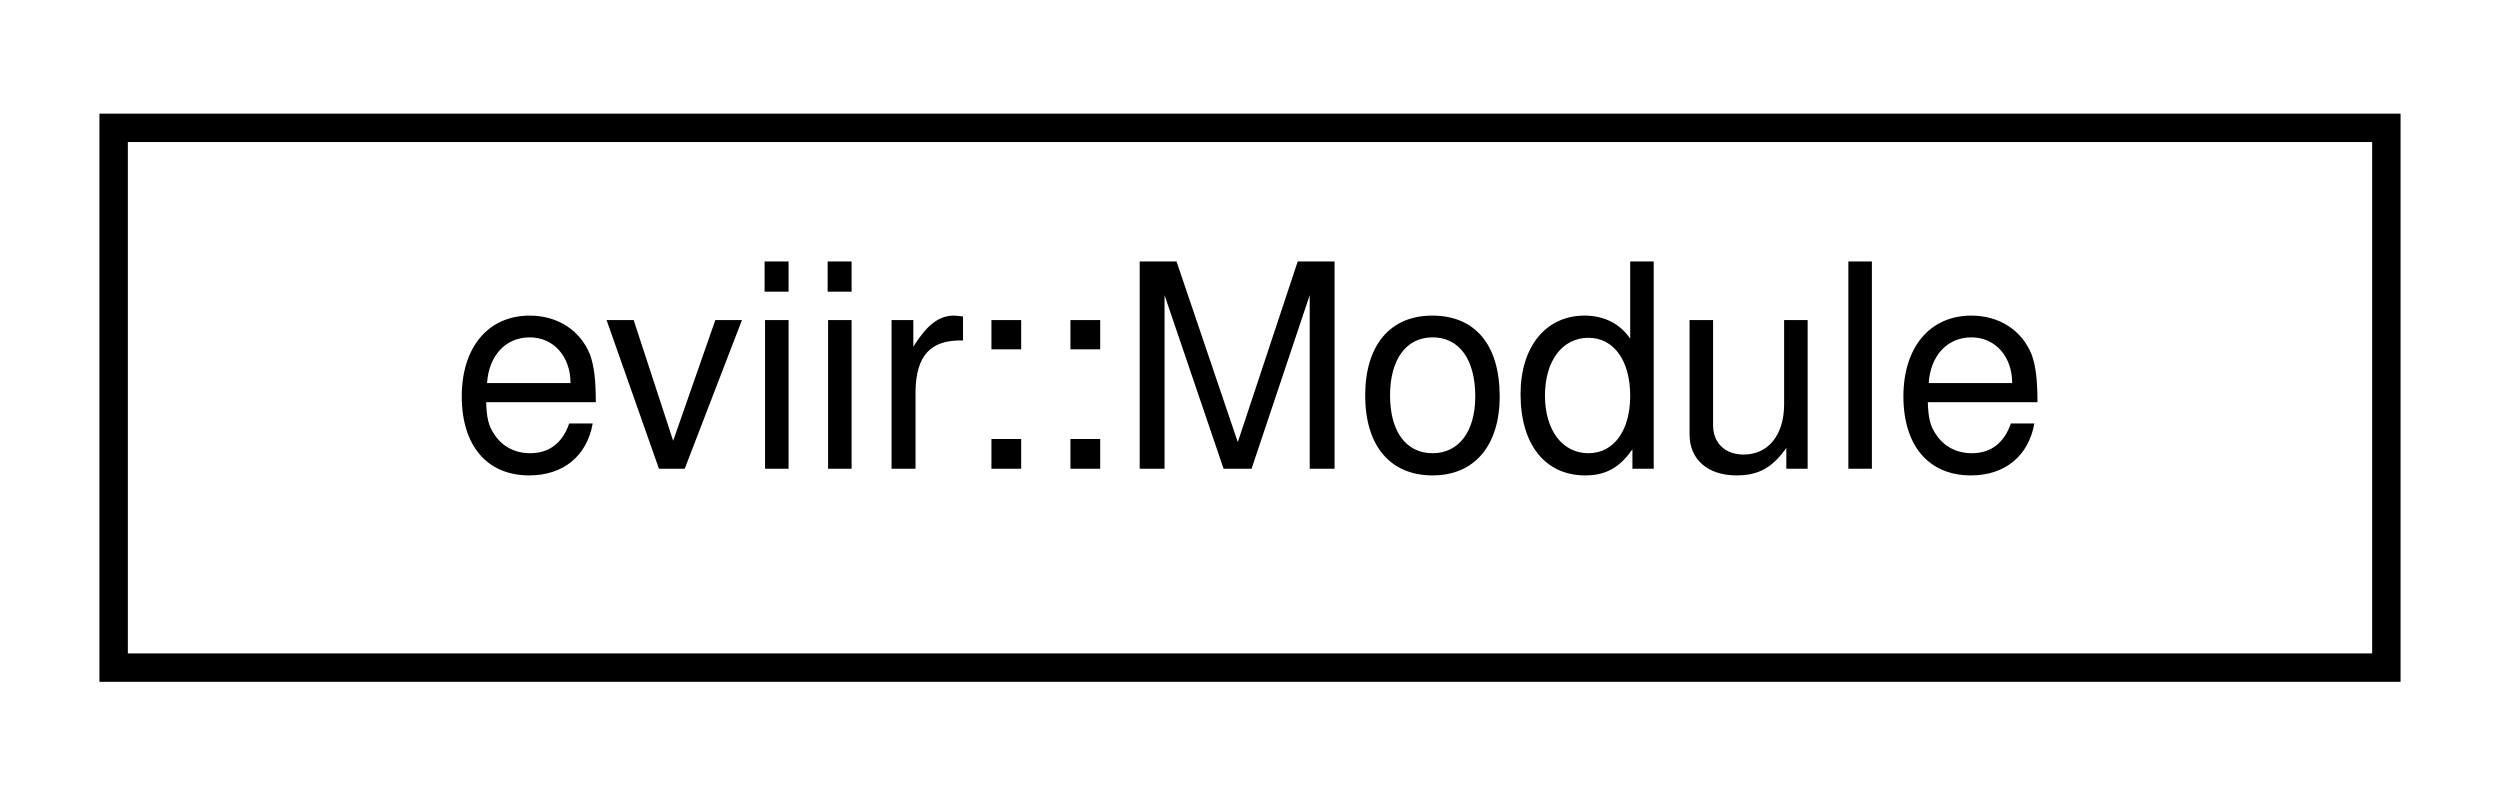
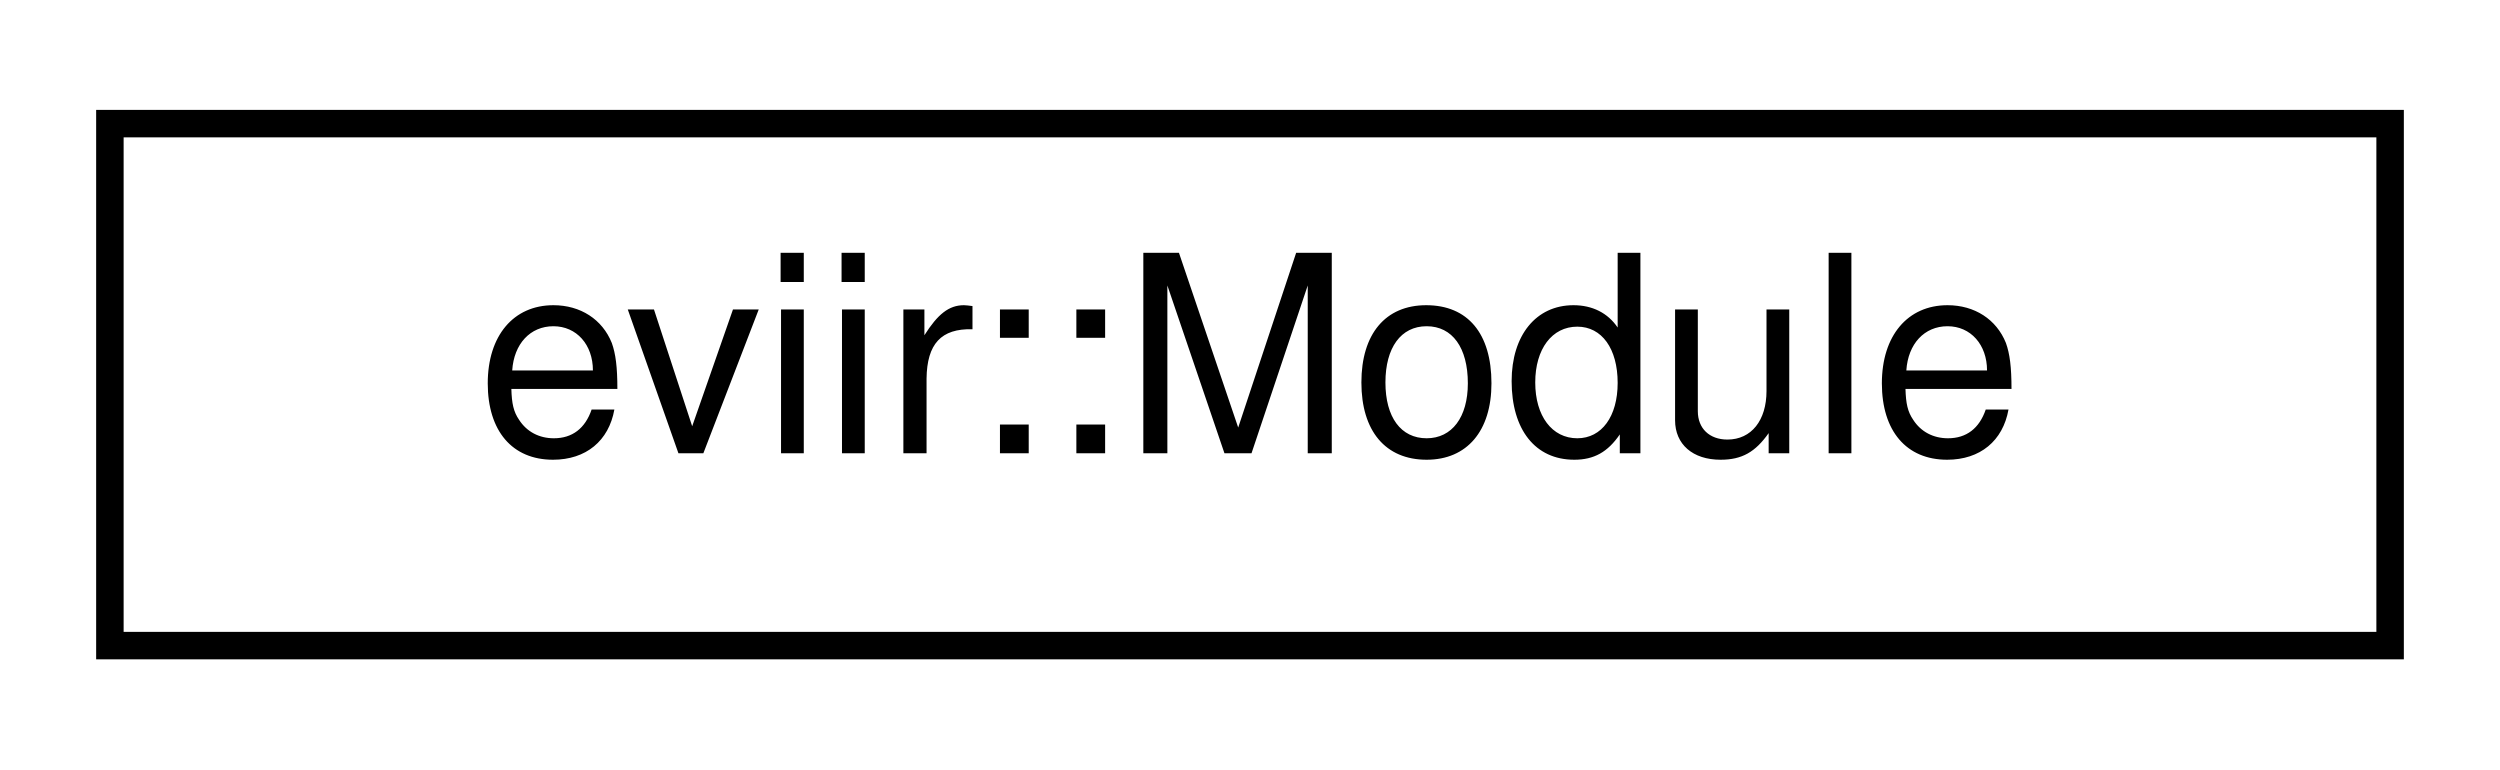
- <svg xmlns="http://www.w3.org/2000/svg" xmlns:xlink="http://www.w3.org/1999/xlink" width="88pt" height="28pt" viewBox="0.00 0.00 88.00 28.00">
+ <svg xmlns="http://www.w3.org/2000/svg" xmlns:xlink="http://www.w3.org/1999/xlink" width="91pt" height="28pt" viewBox="0.00 0.00 91.00 28.00">
  <g id="graph0" class="graph" transform="scale(1 1) rotate(0) translate(4 24)">
    <g id="node1" class="node">
      <g id="a_node1">
-         <a xlink:href="classeviir_1_1Module.html" target="_top" xlink:title="A Class representing a single stand-alone IR module.">
-           <polygon fill="none" stroke="black" points="0,-0.5 0,-19.5 80,-19.5 80,-0.5 0,-0.5" />
-           <text text-anchor="middle" x="40" y="-7.5" font-family="Helvetica,sans-Serif" font-size="10.00">eviir::Module</text>
+         <a xlink:href="classeviir_1_1Module.html" target="_top" xlink:title="A Class representing a single stand-alone IR module. ">
+           <polygon fill="none" stroke="#000000" points="0,-.5 0,-19.5 83,-19.5 83,-.5 0,-.5" />
+           <text text-anchor="middle" x="41.5" y="-7.5" font-family="Helvetica,sans-Serif" font-size="10.00" fill="#000000">eviir::Module</text>
        </a>
      </g>
    </g>
  </g>
</svg>
